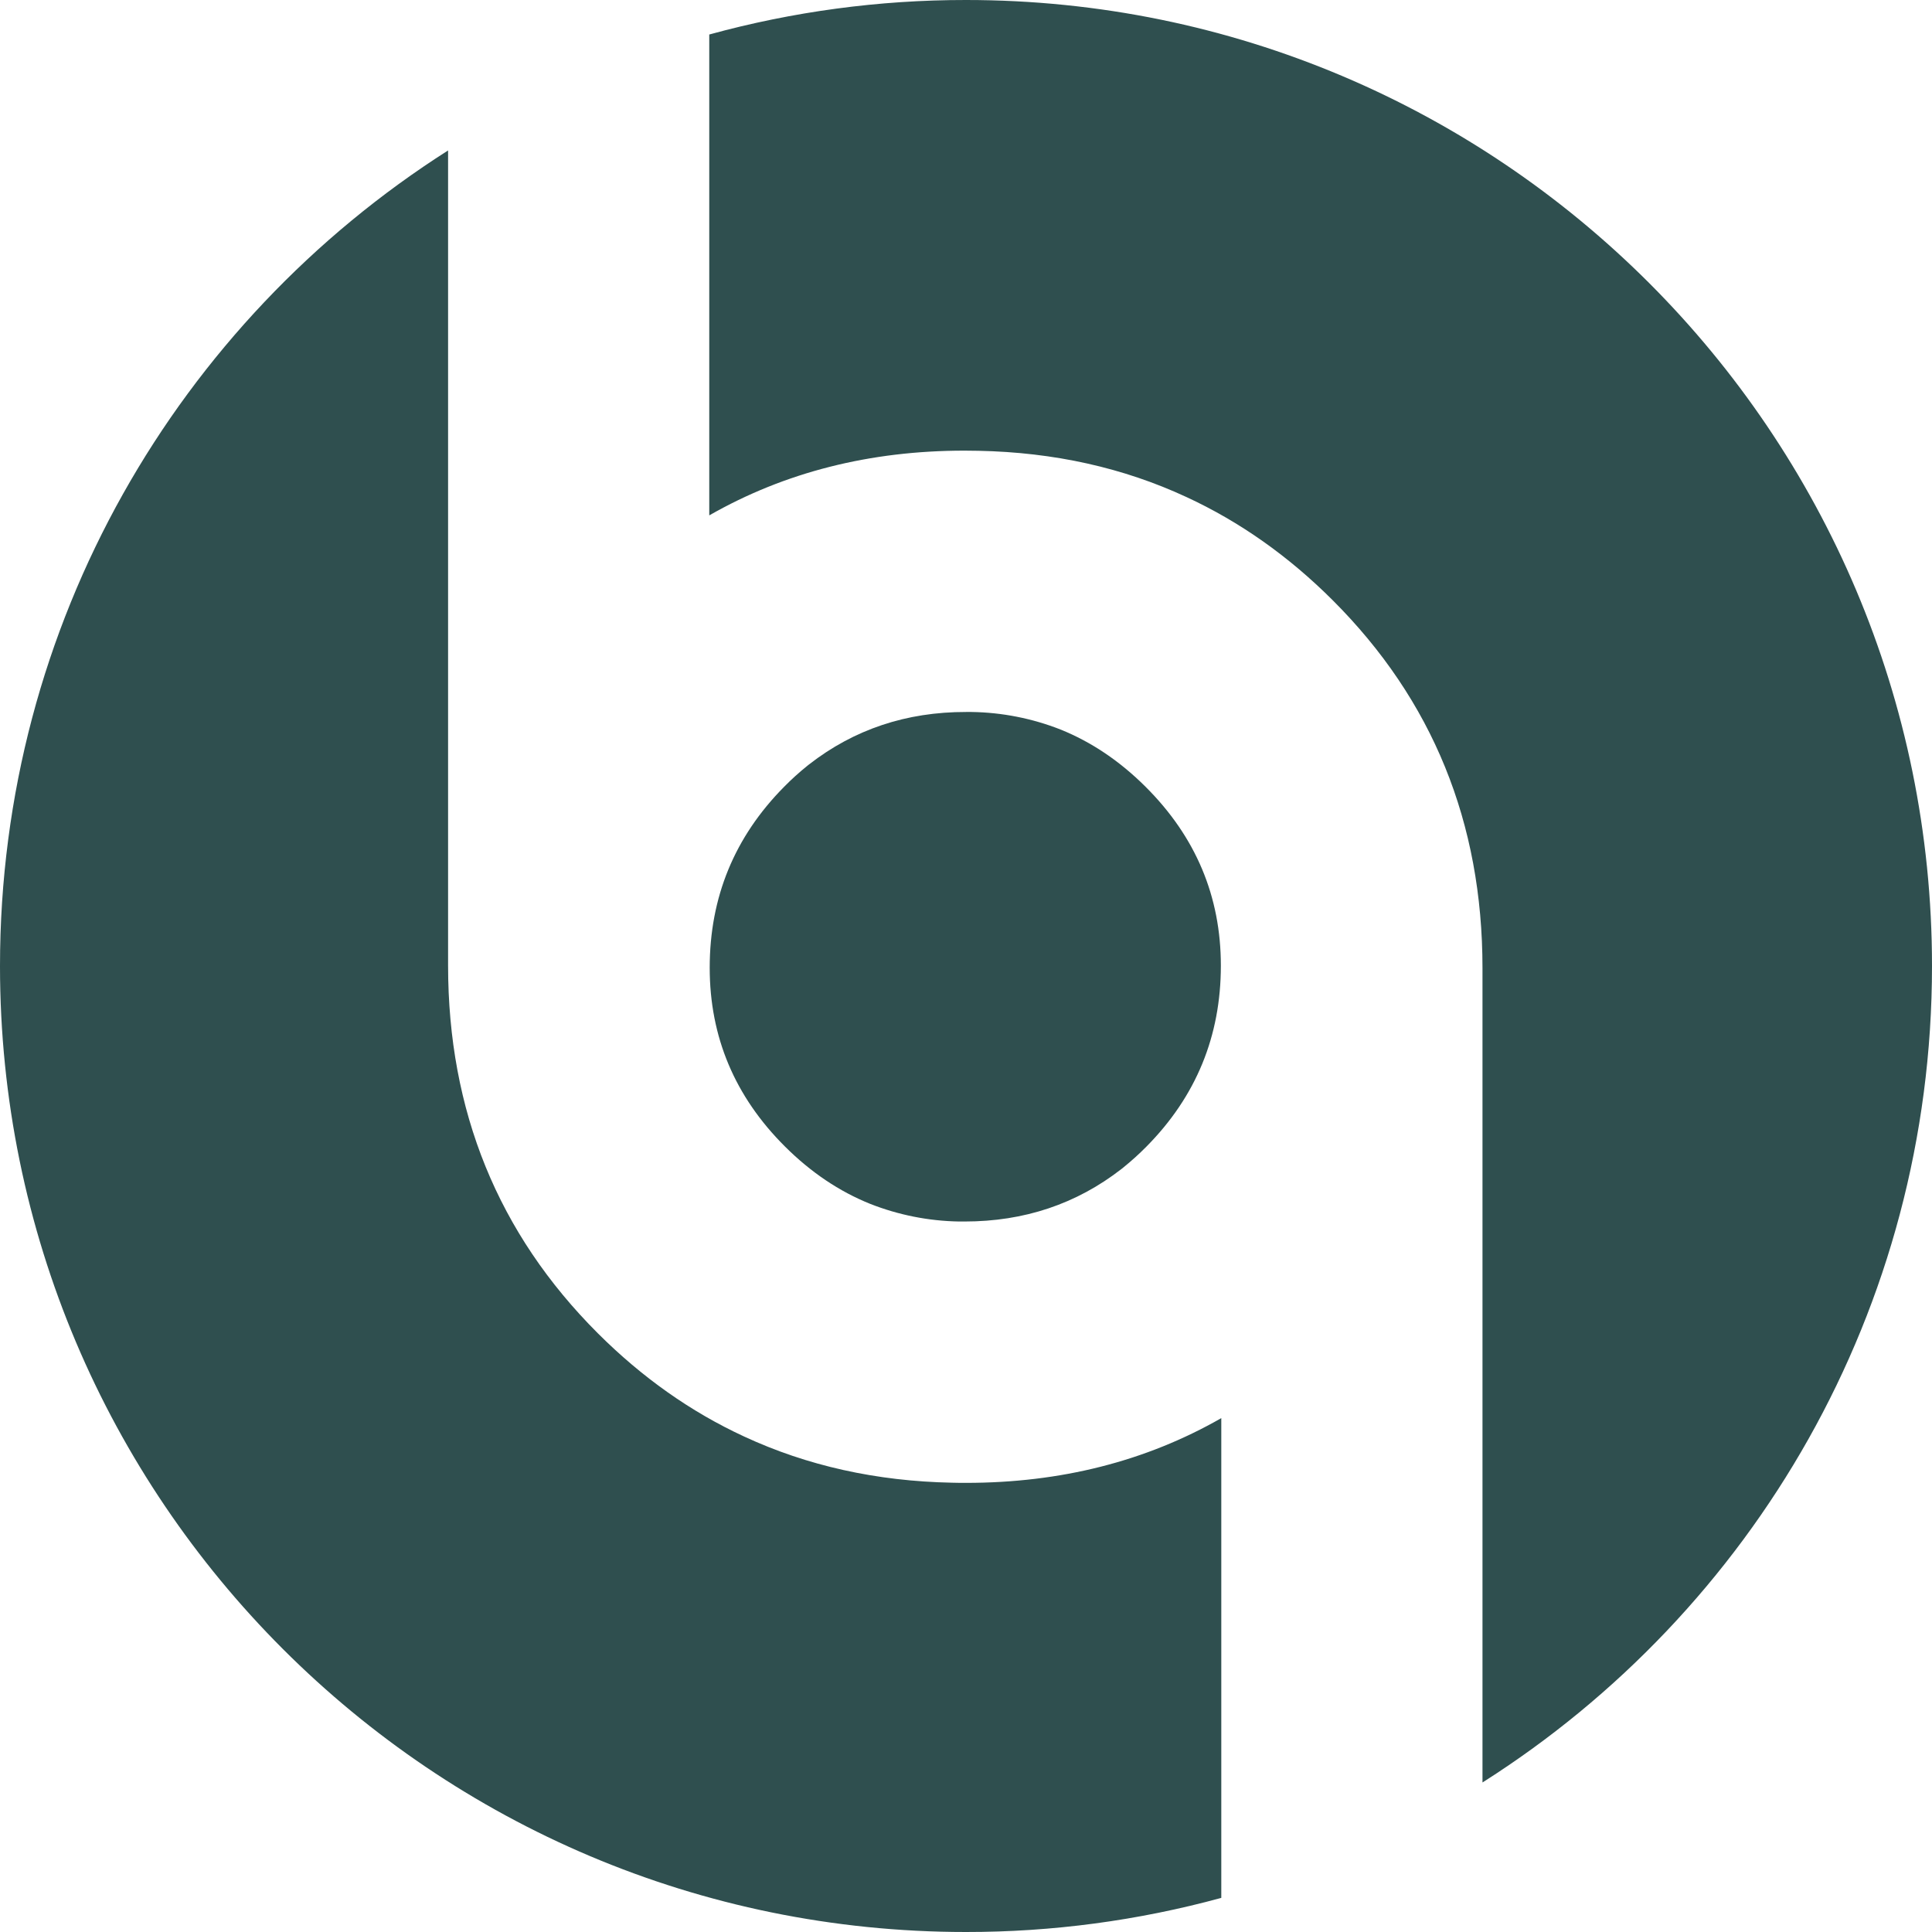
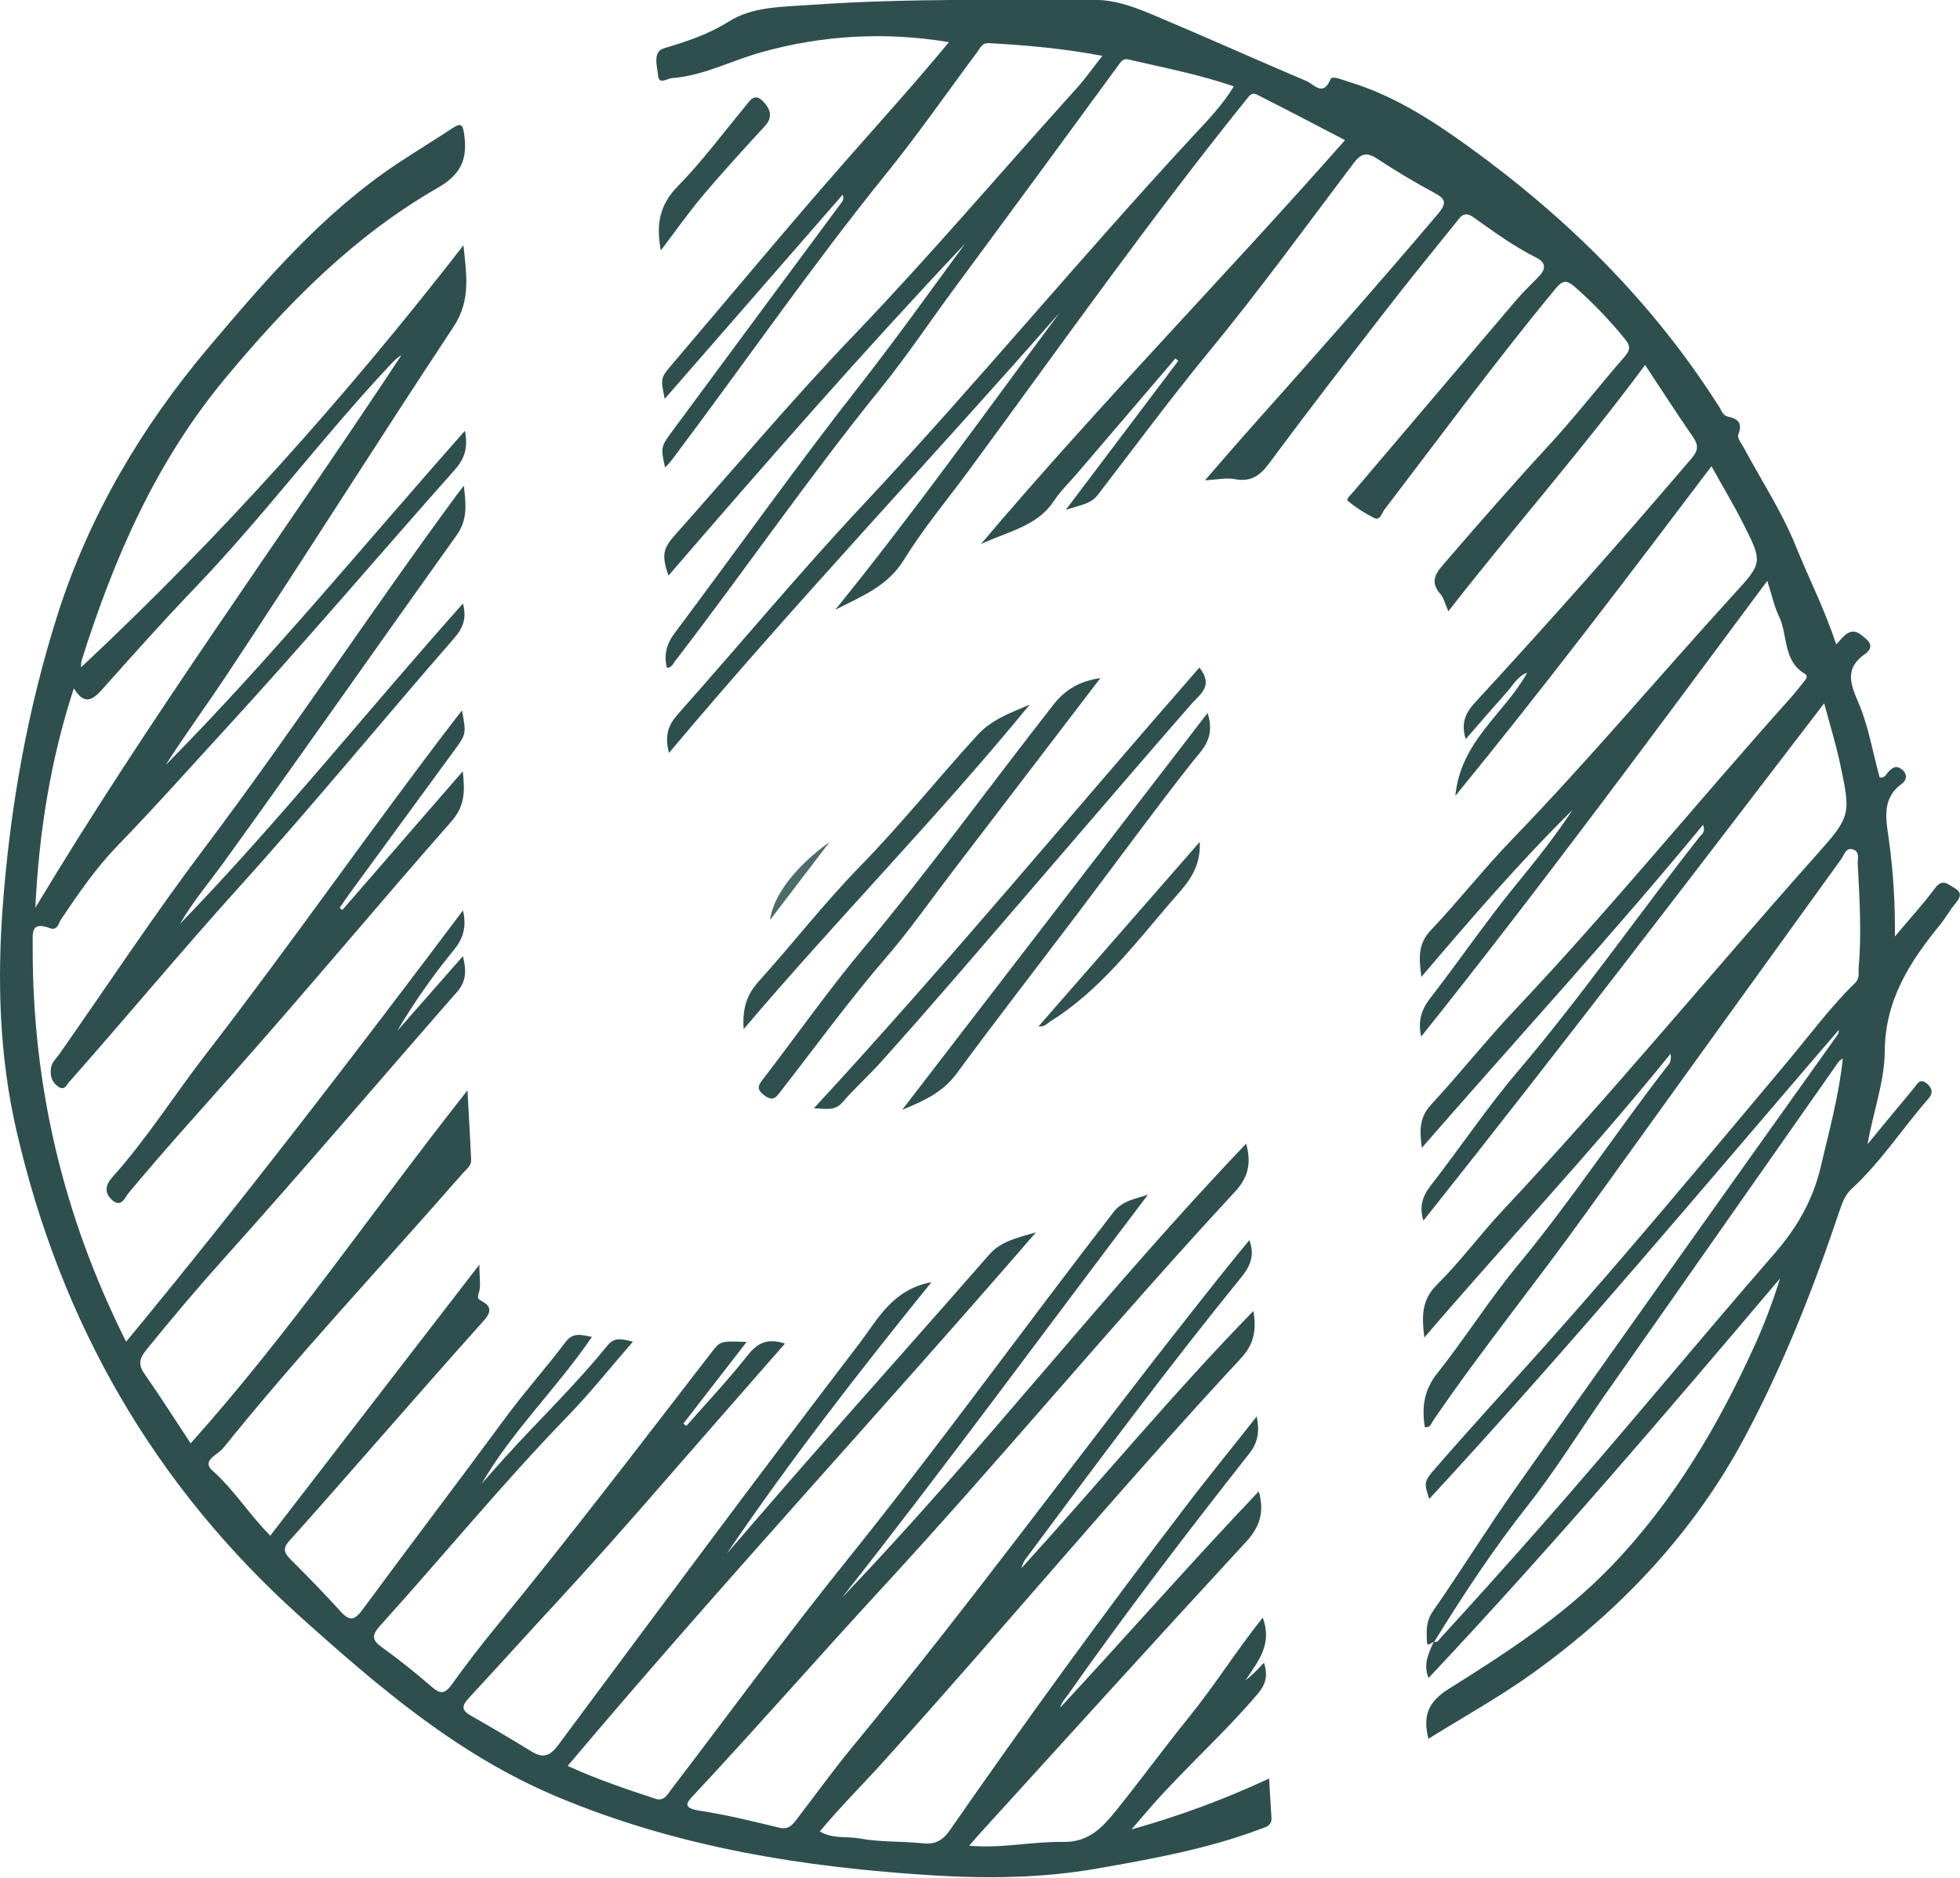
- <svg xmlns="http://www.w3.org/2000/svg" viewBox="0 0 1080 1080">
+ <svg xmlns="http://www.w3.org/2000/svg" id="Layer_1" data-name="Layer 1" viewBox="0 0 1069.87 1024.95">
  <defs>
-     <style>.a{fill:#2f4f4f;}</style>
+     <style>.cls-1{fill:#2f4f4f;}.cls-2{fill:#305050;}.cls-3{fill:#304f4f;}.cls-4{fill:#315050;}.cls-5{fill:#4f6a6a;}</style>
  </defs>
-   <path class="a" d="M452.25,427.33l-.19.15-.76.6a153.38,153.38,0,0,0-13,11.77q-41.56,42-41.57,101.09,0,58.08,42.1,100,21.63,21.56,47.53,32a142,142,0,0,0,49.74,9.89c1,0,2,0,3.09,0q50,0,87.77-29.4l.19-.15.76-.61a156.65,156.65,0,0,0,13-11.76q41.55-42,41.56-101.1,0-58.06-42.09-100-21.63-21.56-47.53-32A141.65,141.65,0,0,0,543.11,398c-1,0-2.05,0-3.08,0Q490,397.93,452.25,427.33Z" />
-   <path class="a" d="M540,0A540.49,540.49,0,0,0,396.48,19.29V288.1q63.33-36.19,142.69-36.19,3.93,0,7.82.09,63.35,1.26,116.28,25.87Q707.9,298.51,745,335.55q83.73,83.65,83.72,205.61V996.41C979.74,900.67,1080,732.05,1080,540,1080,241.77,838.23,0,540,0Z" />
-   <path class="a" d="M682.71,792.74Q619.38,828.94,540,828.93c-2.62,0-5.23,0-7.83-.09Q468.87,827.58,415.92,803q-44.62-20.64-81.72-57.68-83.71-83.65-83.72-205.61V84.1C99.9,179.93,0,348.29,0,540c0,298.23,241.77,540,540,540a540.39,540.39,0,0,0,142.71-19.07Z" />
+   <path class="cls-1" d="M789.62,930.25c-1.31-.41-3.78,3.67-3.93-.67-.18-5.49-.52-10.7,3.2-16.05,15.51-22.3,29.79-45.45,45.46-67.63q87.39-123.72,175.37-247a3.93,3.93,0,0,0,.79-2.88C936.61,682,863.84,768.92,787,852.08c-2.86-8.52-2.94-9.46,2.71-16,19.73-22.75,40.12-44.92,60.19-67.37,45.37-50.76,88.84-103.2,132.61-155.36,12.15-14.47,23.36-29.77,36.93-43,2.7-2.63,1.7-5.49,1.94-8.2,1.67-18.95.47-37.9-.5-56.84-.14-2.71,1.28-6.56-2.53-7.81-4-1.31-4.72,2.8-6.31,5q-69.72,96.54-139.29,193.2C845.34,734,815.6,770.49,789.07,809.39c-1,1.41-1.44,4-4.5,3.47-1.68-10.67-.6-20.06,6.77-29.34,15.28-19.24,28.41-40.24,44.08-59.14C864,689.87,888.62,652.41,916,617c1.32-1.69,3.47-3.1,2.73-8C875.4,662.65,829.12,711.65,784.29,764c-1.36-11.58-1.64-20.48,7-29,12.73-12.6,23.42-27.23,35.7-40.33,58.65-62.56,113.16-128.77,170.12-192.81,20.09-22.59,20.23-22.63,14-51.83-2.2-10.26-5.34-20.32-8.54-32.35C929.69,512.85,857.87,607,783.82,700.14c-2.36-7.46-.65-13.21,4-19.18,16.07-20.66,30.68-42.54,47.61-62.45,35-41.19,65.79-85.6,99.19-128,1.07-1.36,3.31-2.42,1.83-6.49C886.87,544.26,834.62,601,782.93,660.4c-1.27-9.63-1.36-16.69,5.13-23.68,15.61-16.81,29.86-34.89,45.61-51.57,52.27-55.32,100.3-114.36,151.08-171,2.21-2.48,4.18-5.17,6.3-7.73,1.26-1.52,3.23-3.46.81-4.92-12-7.25-9-21.1-14-31.4-2.55-5.22-3.73-11.11-6.36-19.27-62.86,84.59-124.07,167.68-188.9,248.82-1.9-8.37,0-14.69,5.08-21.18,15.88-20.44,30.43-41.94,46.83-61.93,10.81-13.17,21.31-26.44,30.71-40.66C836.37,504.36,810,535,782.69,567.07c-1.35-10.19-2-17.92,5.15-25.49,15.32-16.18,29.11-33.81,44.58-49.82,41.57-43,80-88.84,120.27-133,16.23-17.76,16.49-17.75,5.78-39-5.19-10.27-11.12-20.17-17.43-31.51-45.9,60.74-91,120.28-139.82,180,2.94-30.18,26.76-44.78,39.22-67.25-5,1.69-7.54,6.56-10.86,10.3-3.76,4.22-7.48,8.47-11.2,12.72s-7.32,8.44-11.47,13.22c-2.72-8.5-.24-14.24,5.08-20q60.35-65.46,118.12-133.21c3.78-4.43,3.94-7.28.79-11.83-8.66-12.53-16.9-25.35-26.09-39.24-34.45,46.53-71.88,88.88-107.4,134.5-1.75-3.92-2.43-7.3-4.4-9.54-5.48-6.25-2.93-10.73,1.68-16.07,18.62-21.53,37.23-43,56.6-63.92,14.68-15.84,27.93-33,42.15-49.28,3.22-3.69,3.62-5.94.39-9.82a231.2,231.2,0,0,0-27.62-28.7c-4.81-4.11-6.83-3-10.6,1.56-32.32,39.14-62.33,80-93.15,120.33-1.46,1.9-2.25,6.05-5.46,4.52a74,74,0,0,1-14.47-9.37c-1.14-.92,1.57-3.22,2.82-4.7q44.48-52.41,89-104.79c3.8-4.46,8.07-8.53,12.18-12.72s4.55-7.73-1.3-10.7C833,168.14,822.07,160.09,811,152.25c-5.18-3.68-7.19.16-9.48,3-13.14,16.24-26.3,32.47-39.09,49-21.16,27.32-42.29,54.68-62.86,82.44-5.17,7-10.27,10.28-19,8.57-4.37-.85-9.13.3-16,.66,9.47-10.85,17.54-20.27,25.8-29.54,34.06-38.22,68-76.51,101.1-115.6,4.46-5.28,5.45-8-1.44-11.65-10.81-5.79-21.37-12.13-31.63-18.87-5.78-3.79-8.86-2.57-12.82,2.68-26,34.47-51.42,69.44-78.83,102.77-21,25.53-40.56,52.05-60.69,78.2-3.83,5-9.49,5.5-17.46,8.14L650,230.69l-1.6-1.25L595,291.91c-4.32,5.06-9.21,9.74-12.85,15.25-9,13.66-24,16.32-39.88,23.57C607.27,254,675.7,184.32,741,110.2c-16.16-8.41-31.33-16.39-46.63-24.12-1.58-.79-3.61-2.5-6,.42-53.27,66-102.14,135.3-152.34,203.59-12,16.33-25.17,32-35.74,49.17-9,14.72-23.51,20.12-37.53,27.36,42.71-52.71,82.06-107.85,122.5-162.25C515,284.62,441.52,362,372,444.77c-2.49-9.36-.44-15.21,4.85-21.16,33.82-38,66.34-77.24,101.12-114.35,61.53-65.65,118.76-135.1,179.88-201.07,7.83-8.45,15.86-16.54,22.47-27.33-19-6.56-38.37-10.24-57.5-14.69-2.81-.65-3.81.8-5.37,2.93q-45.16,61.79-90.63,123.35c-13,17.64-25.16,35.91-38.93,52.91-39.26,48.46-74.54,99.87-112.55,149.26-1.1,1.43-1.81,3.65-4.51,3.68-1.7-7.1-.2-13,4.3-19,33.63-44.92,66.15-90.69,100.73-134.87,19.92-25.45,38.68-51.67,57.78-77.73C478,225.57,424.74,286.49,371.69,348c-3.73-11.24-3.16-14.62,3.81-22.45,32.52-36.53,64-74,97.84-109.31,41.8-43.67,80.86-89.74,121.35-134.55,4.63-5.12,8.61-10.83,13.87-17.51-21.27-4-41.5-5.83-61.84-6.93-4-.21-4.88,2.78-6.57,5-16.42,22-32.09,44.65-49.35,66-41.13,50.89-78.23,104.77-117.58,157a49.81,49.81,0,0,1-3.36,3.69c-2.43-11-2.45-11.21,4.24-20.25q46-62.27,92.14-124.51a3.85,3.85,0,0,0,.53-4.16l-97.1,111.44c-2.38-11.53-2.26-11.42,4.16-19,32.15-37.72,63.77-75.9,96.51-113.09,18.13-20.6,36.54-40.93,54.44-62.66a233.48,233.48,0,0,0-102.73,5.62c-16.15,4.48-31.2,12.73-48.3,14-2.92.22-7.21,3.78-7.68-1.27s-3.19-13.07,3.16-15c12.38-3.72,24-7.44,35.38-14.6,13.2-8.36,29.83-8,45.42-9.14,51.49-3.61,103.05-2.57,154.6-2.68,11.94,0,22.78,4.47,33.42,8.94,27.45,11.54,54.59,23.78,82,35.39,3.9,1.65,9,8.9,13.06-1.08.86-2.1,6.73.5,10.1,1.52,23.85,7.23,44.5,20.37,64.52,34.8,54.67,39.39,101.76,86,137.9,143.22,1.09,1.73,1.61,4.17,4.55,4.78,5.17,1.06,8.06,3.45,5.5,9.72-.77,1.86,2,5.29,3.39,7.88,9.38,17.5,20.42,34.33,27.81,52.63,7.12,17.63,15.78,34.53,22.27,54.09,2.41-2.53,3.64-4.25,5.25-5.45,4.64-3.48,7.76-.38,11.15,2.57,3.64,3.17,2.21,6.07-.55,8-10.77,7.48-8.67,15.38-4,26.09,5.71,13,8,27.55,11.85,41.4,2.69.62,3.42-1.6,4.67-2.93,2.2-2.34,4.25-4,7.54-1.35s2.34,5.93,0,7.63c-11.6,8.55-8.65,19.81-7.08,31.35a361.31,361.31,0,0,1,3.19,52.12c8.19-9.75,15.49-17.66,21.82-26.26,4.1-5.56,7.08-2.21,10.63-.2,4.71,2.68,3.14,5.43.42,8.69-3,3.55-5.2,7.69-8.12,11.27-16.49,20.22-30.1,41.13-30.29,69.08-.12,17-6.43,33.56-9.38,50.85,8.42-10.21,16.78-20.45,25.28-30.58,1.7-2,3.14-5.74,7-2.59,3.11,2.56,3.64,5.26.84,8.46-14.17,16.18-25.87,34.46-41.84,49.13-3.45,3.16-5.07,7.44-6.58,11.94-14.18,42.24-30.44,83.6-51.41,123-28,52.71-68,94.84-116,129.43-18.1,13-37.78,23.87-57,35.87-3.15-12.57-.27-20.07,11.09-27.25C829,936.13,860.12,916.06,886.2,889c34.32-35.66,58.84-77.35,79-122a312.76,312.76,0,0,0,13.27-35.3C916,805.53,853.27,879,786.62,949.85c-3.08-7.34,0-13.54,2.83-19.79,2.14.71,2.86-1.14,3.88-2.25q26.5-28.93,52.46-58.39c44-49.82,86.17-101.34,129.83-151.52,12.28-14.11,20.88-29.25,25.1-47.31,4.56-19.48,9.92-38.79,12-58.94a7,7,0,0,0-2.89,2.62q-63.35,90.32-126.67,180.65c-14.09,20.14-27,41.22-42.17,60.47C822.13,879.25,805.52,904.47,789.62,930.25Z" transform="translate(-6.83 -33.69)" />
+   <path class="cls-1" d="M693.93,847.93c3.14,11.11.73,19.27-6.85,27.49-48.64,52.73-96.8,105.92-145.1,159-1.75,1.92-3.4,3.93-6.1,7,18,1.61,34.65-2.4,51.3-2.06,13.77.27,21.24-7.69,29-17.29,13.54-16.8,26.23-34.27,39.79-51,14.06-17.37,25.87-36.37,40.12-54.16,5.49,14.46-2.56,23.88-9.46,34.3,1.64-1.42,3.33-2.77,4.9-4.26s3.07-3.19,5.24-5.46c2.22,7.07,1,11.76-3.3,16.89-18,21.27-38.88,39.8-57.35,60.6-3.46,3.9-6.81,7.91-11.65,13.54a486.52,486.52,0,0,0,75.09-27.78c.48,8,.92,14.69,1.3,21.43.25,4.47-3.19,5.08-6.37,6.27-28.72,10.78-58.74,16.18-88.78,21.45-29.62,5.21-59.65,5.56-89.4,3.74-70.42-4.32-139.58-15.31-205.33-42.92C257,992.08,213.8,955.05,170.9,916.54,90.61,844.48,40,755.76,15.89,651.35,6.46,610.57,5.23,569.25,8.4,527.48c4.11-54.09,13.58-107.06,30-158.65,17.26-54.08,46-102.47,82.26-145.42C151.61,186.81,183.13,150,223.77,123c10-6.62,20.17-12.86,30.17-19.41,4.7-3.07,5.55-1.74,6.28,3.51,1.88,13.4-1.61,21.78-14.58,29.22-45.79,26.3-82,63.17-115.77,103.81-38.21,46-60.94,98.6-78.56,154.41a17.12,17.12,0,0,0-.22,3.48c76.14-71.22,145-148.28,208.72-230.42,1.52,15.55,4.33,29.84-5.46,44.6-42,63.39-82.44,127.85-124.54,191.19-10.69,16.09-22.19,31.71-32.6,48.07,57.13-57.83,108.58-120.72,163.42-182.58,1.71,9,0,14.94-5.3,21-41.94,47.26-82.86,95.44-125.57,142-19.46,21.2-38.61,42.75-58.65,63.42-11.9,12.28-21.4,26.17-30.87,40.22-1.4,2.07-2,6.54-6.2,4.92-10.65-4-9.33,3-9.36,9.5-.3,75.69,16.4,147.35,51,216.29,63.65-77,123.78-155.62,183.89-235.5,2,9,.23,15.27-5.11,21.76a355.94,355.94,0,0,0-30.85,44.11l35.92-40.88c1.81,7.59,2.07,13.48-3.15,19.45-42.27,48.31-83.84,97.25-126.72,145-14.83,16.5-29.07,33.37-43,50.57-3.64,4.5-4.57,7.94-1,13,8.51,12.15,16.46,24.7,25.24,38C165.7,760.53,210.9,693.65,262,629c.72,13.54,1.49,25.79,2,38.06.12,3.23-2.76,5.16-4.71,7.38-43.5,49.86-88.88,98.07-130.42,149.63-1.59,2-3.88,3.37-5.86,5-2.9,2.39-3.14,5-.29,7.47,11.71,10.36,19.93,23.8,31.64,35.61l114.14-148c0,7.19.92,11.61-.28,15.36-1.06,3.32-.31,3.48,2.23,4.93,4.72,2.68,4.38,5.92.57,10.17-21.09,23.52-41.85,47.34-62.72,71.06-14.48,16.46-28.85,33-43.55,49.3-3.57,4-2.95,6.44.45,9.85,9.38,9.44,18.72,18.93,27.64,28.79,4.9,5.42,7.61,4.72,11.81-1,25.74-34.91,52-69.42,77.72-104.35,10.57-14.38,22.46-27.65,33.18-41.85,4.06-5.36,8.3-4,14.38-2.78-19.07,28-43.4,51.17-60.24,80.21,4.14-4.67,8.24-9.37,12.42-14,18.63-20.64,38.8-39.88,56.31-61.53,3.78-4.68,7.86-3.63,13.87-2.06-12.18,14-23.26,27.93-35.6,40.67-35.6,36.75-68,76.34-102.26,114.25-4.74,5.24-4.8,7.88,1,12,9.44,6.77,18.53,14.1,27.31,21.72,4.87,4.23,7.32,3.23,10.81-1.64q11.63-16.18,24.29-31.63c40.2-49,78.63-99.4,117.37-149.55,4.86-6.29,4.91-6.25,19.17-5.7l-34.52,44.58,1.61,1.28c11.26-12.83,23-25.28,33.56-38.67,5.46-6.92,11.05-9.33,20.28-6.3C425,779,415,790.49,405,801.89c-30.74,35-60.93,70.49-92.53,104.68-16.64,18-33.06,36.23-49.73,54.22-3.93,4.25-4.09,6.64,1,9.55C274.91,976.74,286,983.21,297,990c6.47,4,10.16,2.34,14.66-3.71,54.5-73.33,108.93-146.73,164.43-219.32,9.77-12.78,17.82-29.27,39.18-33.23C475.53,782.82,438,831.21,403.51,882c15.22-17.55,30.32-35.19,45.67-52.63,32.45-36.86,65.16-73.51,97.46-110.51,6.46-7.41,14.8-9.19,25.66-12.31C487,805.24,399.86,899.16,316.7,997.86c16,7.3,32,12.71,48,17.95,4.59,1.5,6.4-2.32,8.58-5.17,32-41.91,63.17-84.5,96.22-125.57,49.94-62.06,96.45-126.71,145.2-189.66,4.87-6.29,12-7.12,18.76-9.46-55.75,73.45-110,147.74-167,220,76.36-79.68,143.73-167.4,220.58-247.83,3,10.73,1.1,18.44-6,26.14-65.73,70.93-127.36,145.53-192.88,216.61C453.92,938,420.74,976,386.3,1012.91c-4.15,4.44-8,7.83,2.47,9.41,14.6,2.2,29,5.79,43.4,9.25,5.13,1.24,7.26-1.58,9.72-4.8,10.11-13.2,19.85-26.7,30.42-39.52,64-77.61,123.23-158.9,185.48-237.84,10.07-12.77,20.21-25.59,31-38.65,3.06,8.13.64,14.09-4.24,20.09C644,780.76,605.69,832.42,567.31,884a14.1,14.1,0,0,0-2.88,5.85C606.68,843.39,646.59,795,691,749.46c1.74,10.24.45,18-6.74,25.78-67,72.08-129.78,147.84-195.72,220.82-11.26,12.47-23.2,24.32-34.21,37.57,7.07,4.25,14.75,2.52,21.76,3.83,11.32,2.13,23.14,1.44,34.67,2.66,6.85.72,10.84-1.81,14.64-7.28Q587.57,943.2,653.82,856.5c12.45-16.39,25.6-32.39,39-49.47,1.6,8.22.79,14-4,20.19C654.6,870.69,621,914.56,589.19,959.83c-1.32,1.89-3.05,3.48-3.59,6.14C621.81,926.93,656.94,886.86,693.93,847.93ZM26.12,529.31c62.21-103.67,133.33-201,199.81-301.64-2.91,1.54-4.84,4-7,6.2-36.51,39-68.46,81.95-105.45,120.53-17,17.75-33.41,36.11-49.78,54.48-5.44,6.1-10.12,11.07-16.57.66C34.21,449.08,28.09,488.73,26.12,529.31Z" transform="translate(-6.83 -33.69)" />
+   <path class="cls-1" d="M105.07,538.12c54-55.8,102.32-116.5,154.48-174.93,2,7.82.33,13-4.78,18.9-39.49,45.33-77.62,91.87-117.9,136.47-31.34,34.71-61.14,70.68-92.11,105.67-1.59,1.8-2.61,5.17-6.19,2.71-4-2.79-4.64-7-3.7-11.09.55-2.41,2.81-4.44,4.34-6.61,26.31-37.56,51.61-75.89,79.19-112.5,47.53-63.1,90.86-129.16,137.68-192.73,1-1.3,2-2.56,3.94-5.15,1.23,10.38,2.07,18.66-3.94,27.06-42.32,59.21-84,118.88-126.6,177.88C121.28,515.16,112.16,525.86,105.07,538.12Z" transform="translate(-6.83 -33.69)" />
+   <path class="cls-1" d="M193.7,530.53l65.72-75.73c1.25,10.93,1.21,18.93-6.12,27.28C213.16,527.76,174.22,574.5,133.87,620c-19.11,21.53-38.4,42.88-56.81,65-2.07,2.48-4,8.43-9.11,3.83-4.33-3.92-3.56-8.2.27-12.48,18.83-21,33.9-45,51.11-67.25,46.63-60.34,90.08-123,136.52-183.51,1-1.25,2-2.48,3.16-4,2.36,12.78,2.39,12.79-4.29,21.93q-28.5,39-57.05,78c-1.88,2.57-3.63,5.23-5.45,7.85Z" transform="translate(-6.83 -33.69)" />
+   <path class="cls-2" d="M607.5,403.89C580.23,439.56,553.6,474.4,527,509.23c-12.12,15.84-23.55,32.27-36.56,47.34-20.15,23.35-38.23,48.27-57.14,72.56-2.52,3.22-4.16,6.4-9.24,2.64s-2.86-6.09-.25-9.5c18-23.48,35.05-47.74,54-70.41,36.2-43.29,69.25-89,104-133.39C588.45,410,596.23,405.62,607.5,403.89Z" transform="translate(-6.83 -33.69)" />
+   <path class="cls-3" d="M661.53,398.15c8,10.18.39,14.44-4.67,20.24-28.41,32.55-56.46,65.42-84.7,98.12-28,32.46-55.81,65.12-84.42,97-6.74,7.53-14.44,14.38-21.11,22.09-4,4.65-8.61,3.51-15.52,3.18C524,559.81,591.41,478.31,661.53,398.15Z" transform="translate(-6.83 -33.69)" />
+   <path class="cls-2" d="M666,422.93c4.51,14.21-3.13,20.14-9.07,27.72-20.9,26.64-40.85,54-61.26,81-22.21,29.4-44.81,58.52-66.67,88.18-7.12,9.67-16.61,14.48-29.7,19.79Z" transform="translate(-6.83 -33.69)" />
+   <path class="cls-2" d="M412.75,595.59c-.83-11.76,2-19.15,8.23-26.08,18.67-20.72,35.84-42.86,55.28-62.79,22.48-23,42.53-48.11,64.19-71.79,7.39-8.08,17.08-11.71,28.46-16.54C518.53,479.9,464.12,535.09,412.75,595.59Z" transform="translate(-6.83 -33.69)" />
+   <path class="cls-2" d="M367.55,170.41c-2.66-13.93-.84-24.75,9.16-34.94,13.17-13.42,24.47-28.68,36.5-43.21,2.74-3.31,5.23-8.17,10-3.36,3.72,3.75,6,8.35,1.18,13.57-11.42,12.45-22.86,24.9-33.75,37.8C382.67,149.73,375.55,159.9,367.55,170.41Z" transform="translate(-6.83 -33.69)" />
+   <path class="cls-4" d="M573.72,594.05l88-100.7c.73,16.1-8.45,24.29-16.21,33.35-20.08,23.43-38.83,48.18-65.6,64.84C578.31,592.53,577.23,594.46,573.72,594.05Z" transform="translate(-6.83 -33.69)" />
+   <path class="cls-5" d="M459.71,493.34,427.16,536C428.78,523,440.58,507.19,459.71,493.34Z" transform="translate(-6.83 -33.69)" />
</svg>
